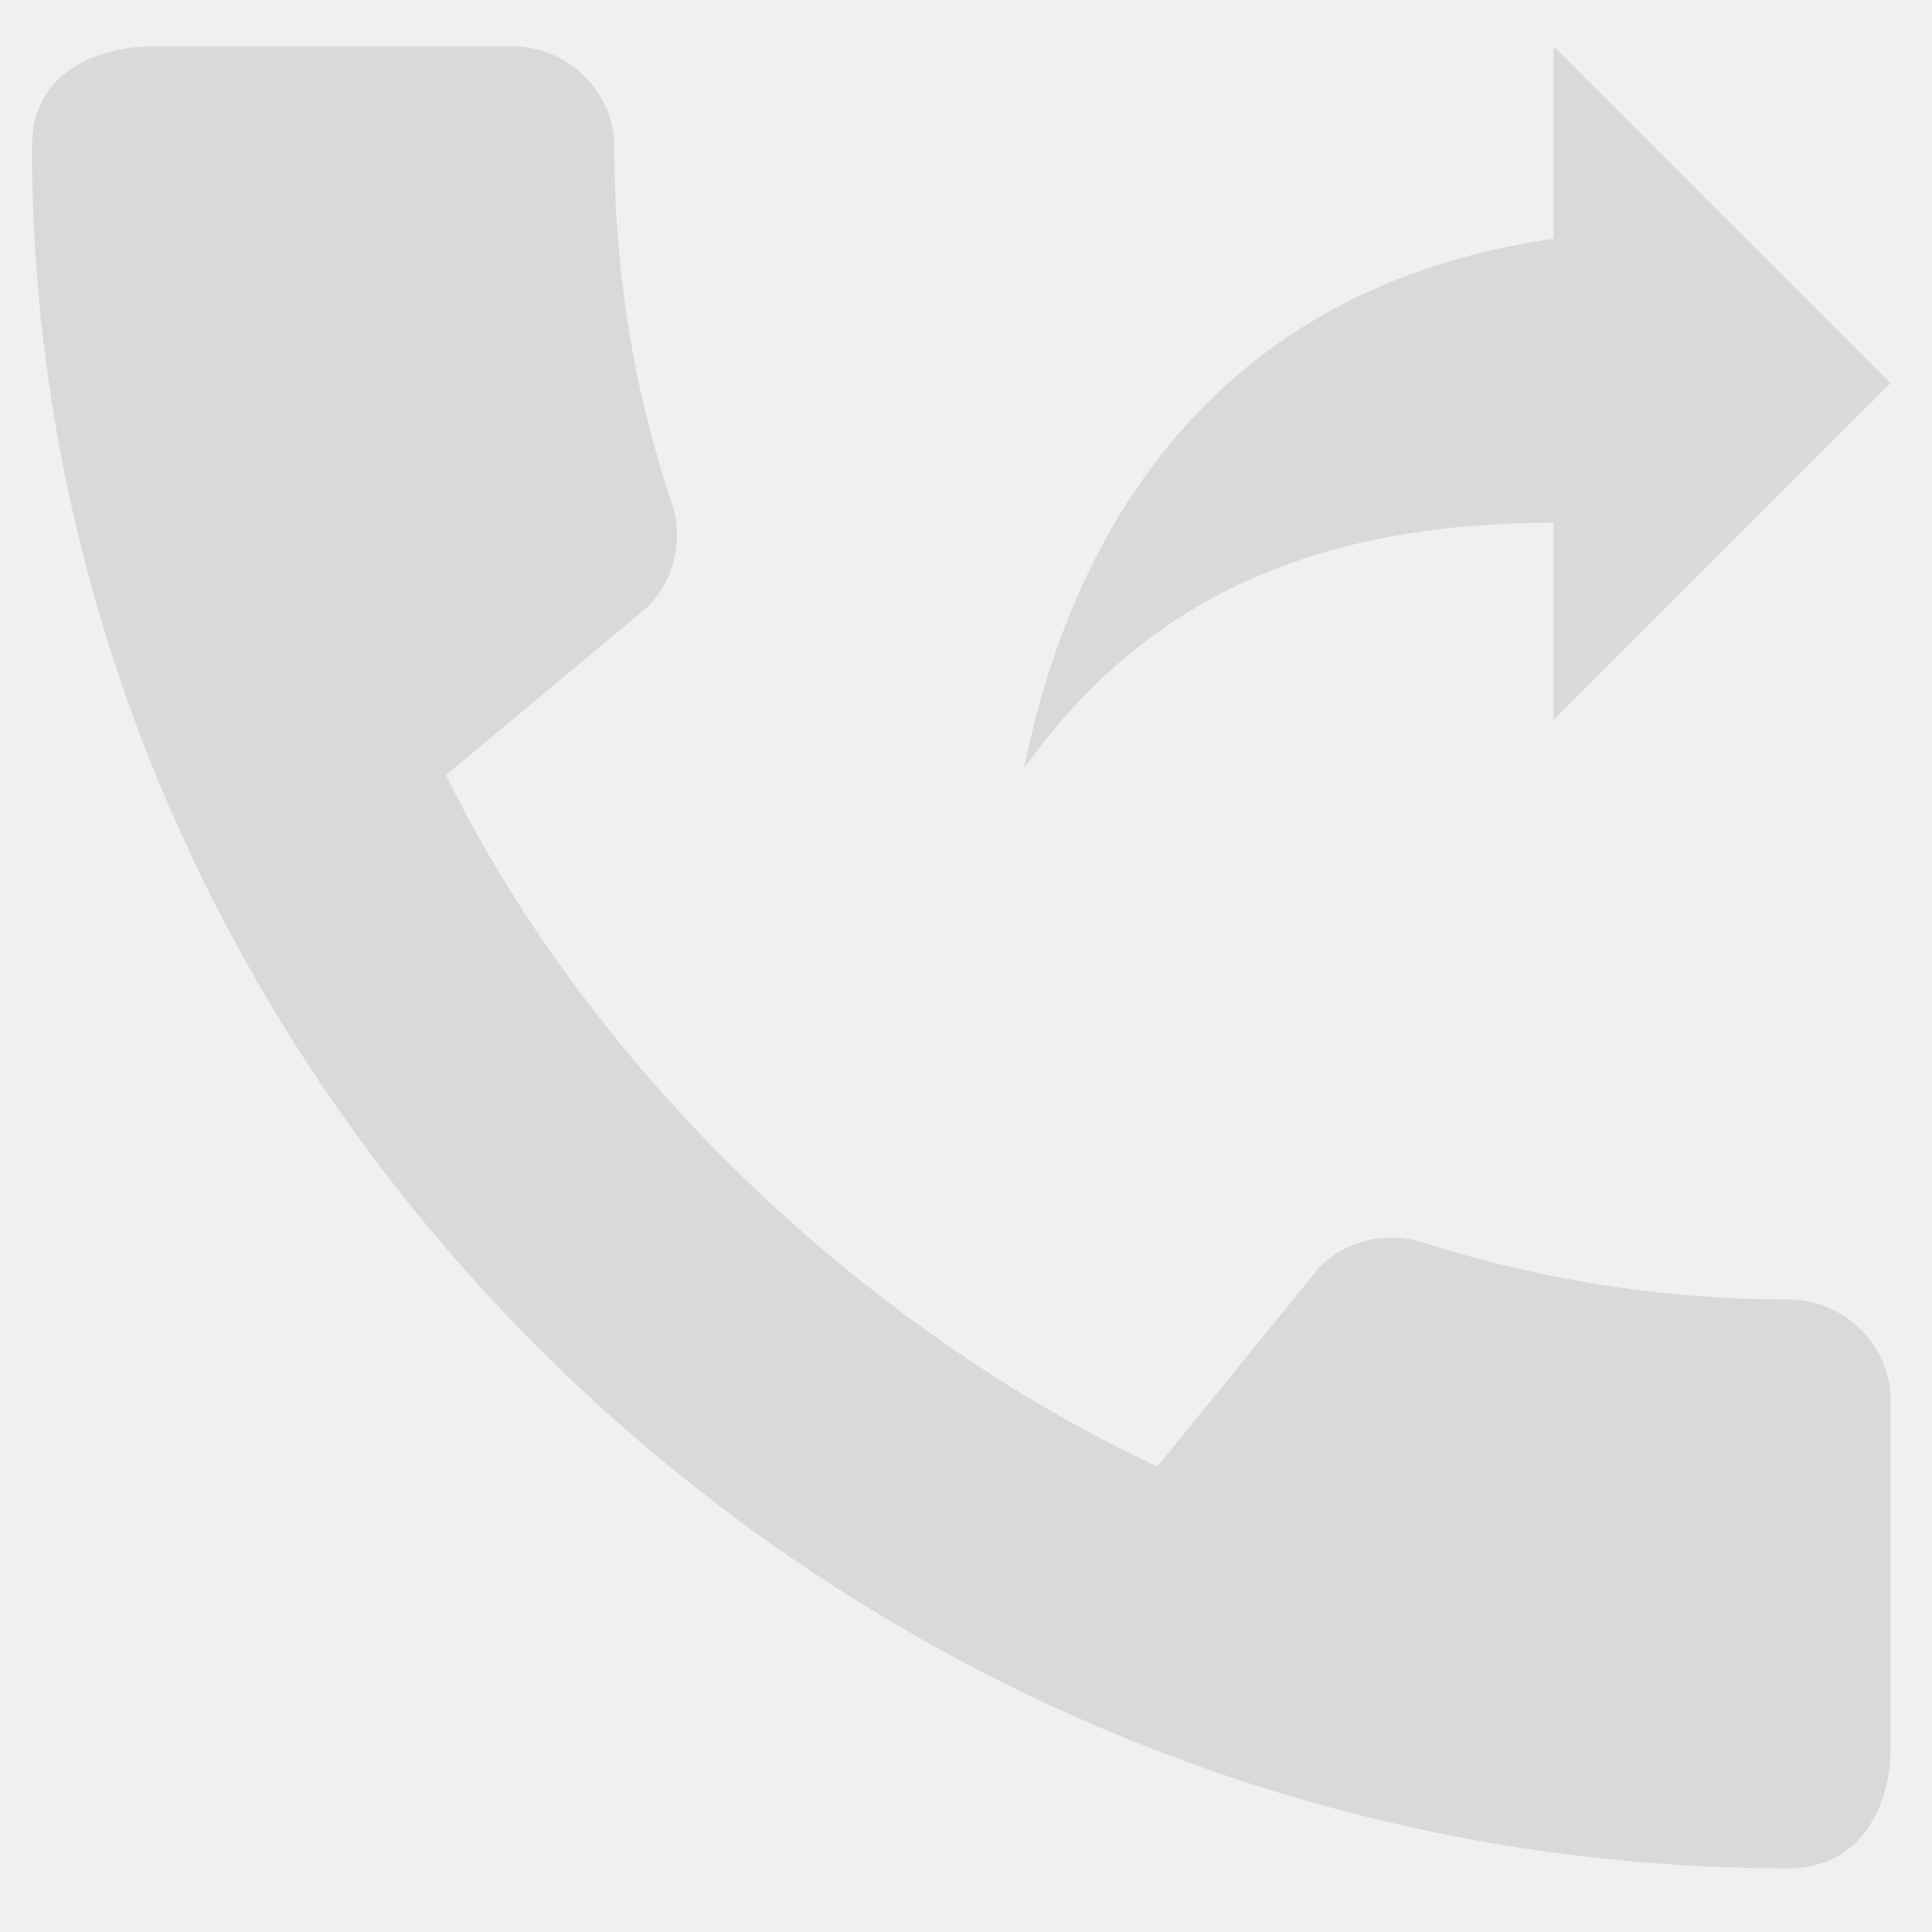
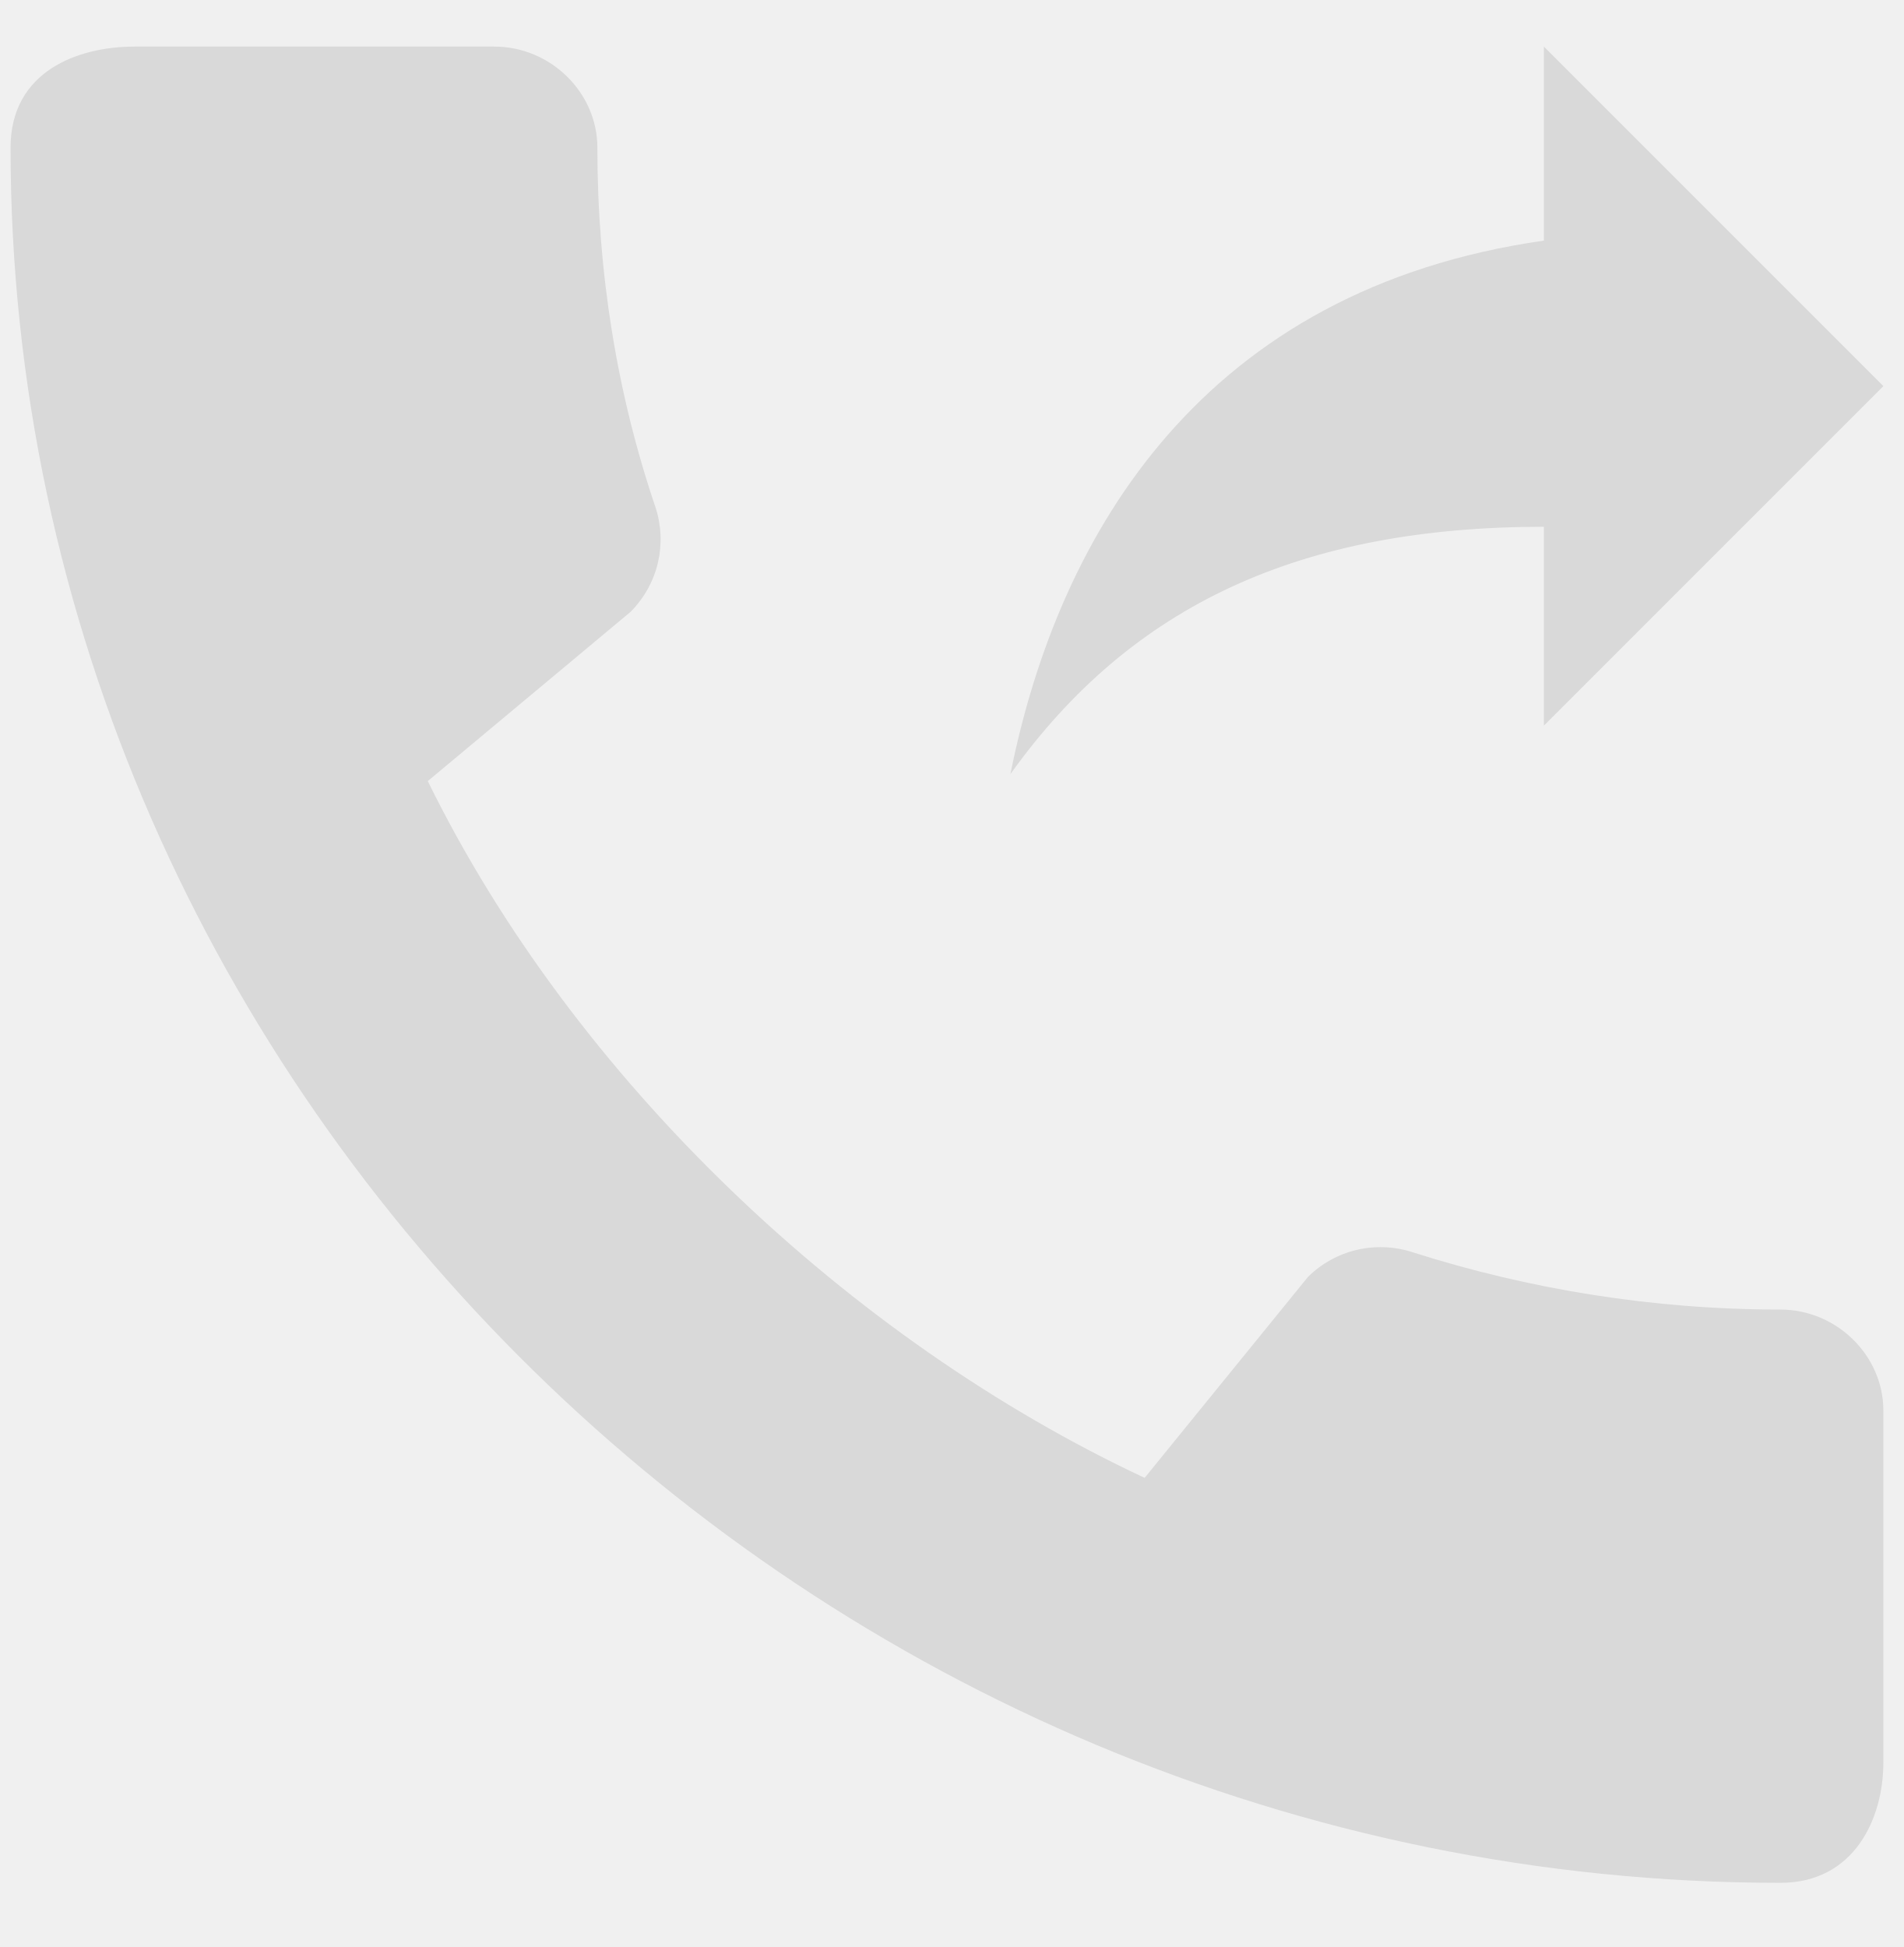
- <svg xmlns="http://www.w3.org/2000/svg" width="45" height="45" viewBox="0 0 45 45" fill="none">
-   <g clip-path="url(#clip0_355_11848)">
-     <path d="M41.652 30.267C38.694 30.267 35.832 29.796 33.163 28.947C32.745 28.808 32.295 28.788 31.865 28.888C31.436 28.988 31.044 29.204 30.734 29.513L26.958 34.158C20.152 30.975 13.779 24.962 10.388 18.054L15.078 14.14C15.727 13.48 15.919 12.56 15.655 11.735C14.765 9.118 14.308 6.312 14.308 3.412C14.308 2.139 13.226 1.078 11.927 1.078H3.606C2.307 1.078 0.744 1.644 0.744 3.412C0.744 25.316 19.334 43.518 41.652 43.518C43.36 43.518 44.033 42.033 44.033 40.736V32.602C44.033 31.328 42.951 30.267 41.652 30.267Z" fill="#D9D9D9" />
-     <path d="M44.033 8.925L36.186 1.078V5.562C28.339 6.683 24.977 12.288 23.855 17.893C26.658 13.969 30.581 12.176 36.186 12.176V16.772L44.033 8.925Z" fill="#D9D9D9" />
-   </g>
-   <defs>
-     <clipPath id="clip0_355_11848">
-       <rect width="44" height="44" fill="white" transform="translate(0.5 0.5)" />
-     </clipPath>
-   </defs>
+ <svg xmlns="http://www.w3.org/2000/svg" width="44" height="45" viewBox="0 0 44 45" fill="none">
+   <path d="M41.152 30.267C38.194 30.267 35.332 29.795 32.663 28.946C32.245 28.807 31.795 28.787 31.365 28.887C30.936 28.987 30.544 29.204 30.234 29.512L26.458 34.157C19.652 30.974 13.279 24.962 9.888 18.053L14.578 14.139C15.227 13.479 15.419 12.56 15.155 11.735C14.265 9.117 13.808 6.312 13.808 3.412C13.808 2.138 12.726 1.077 11.427 1.077H3.106C1.807 1.077 0.244 1.643 0.244 3.412C0.244 25.315 18.834 43.517 41.152 43.517C42.86 43.517 43.533 42.032 43.533 40.735V32.601C43.533 31.328 42.451 30.267 41.152 30.267Z" fill="#D9D9D9" />
+   <path d="M43.533 8.924L35.686 1.077V5.561C27.839 6.682 24.477 12.287 23.355 17.892C26.158 13.969 30.081 12.175 35.686 12.175V16.771L43.533 8.924Z" fill="#D9D9D9" />
</svg>
